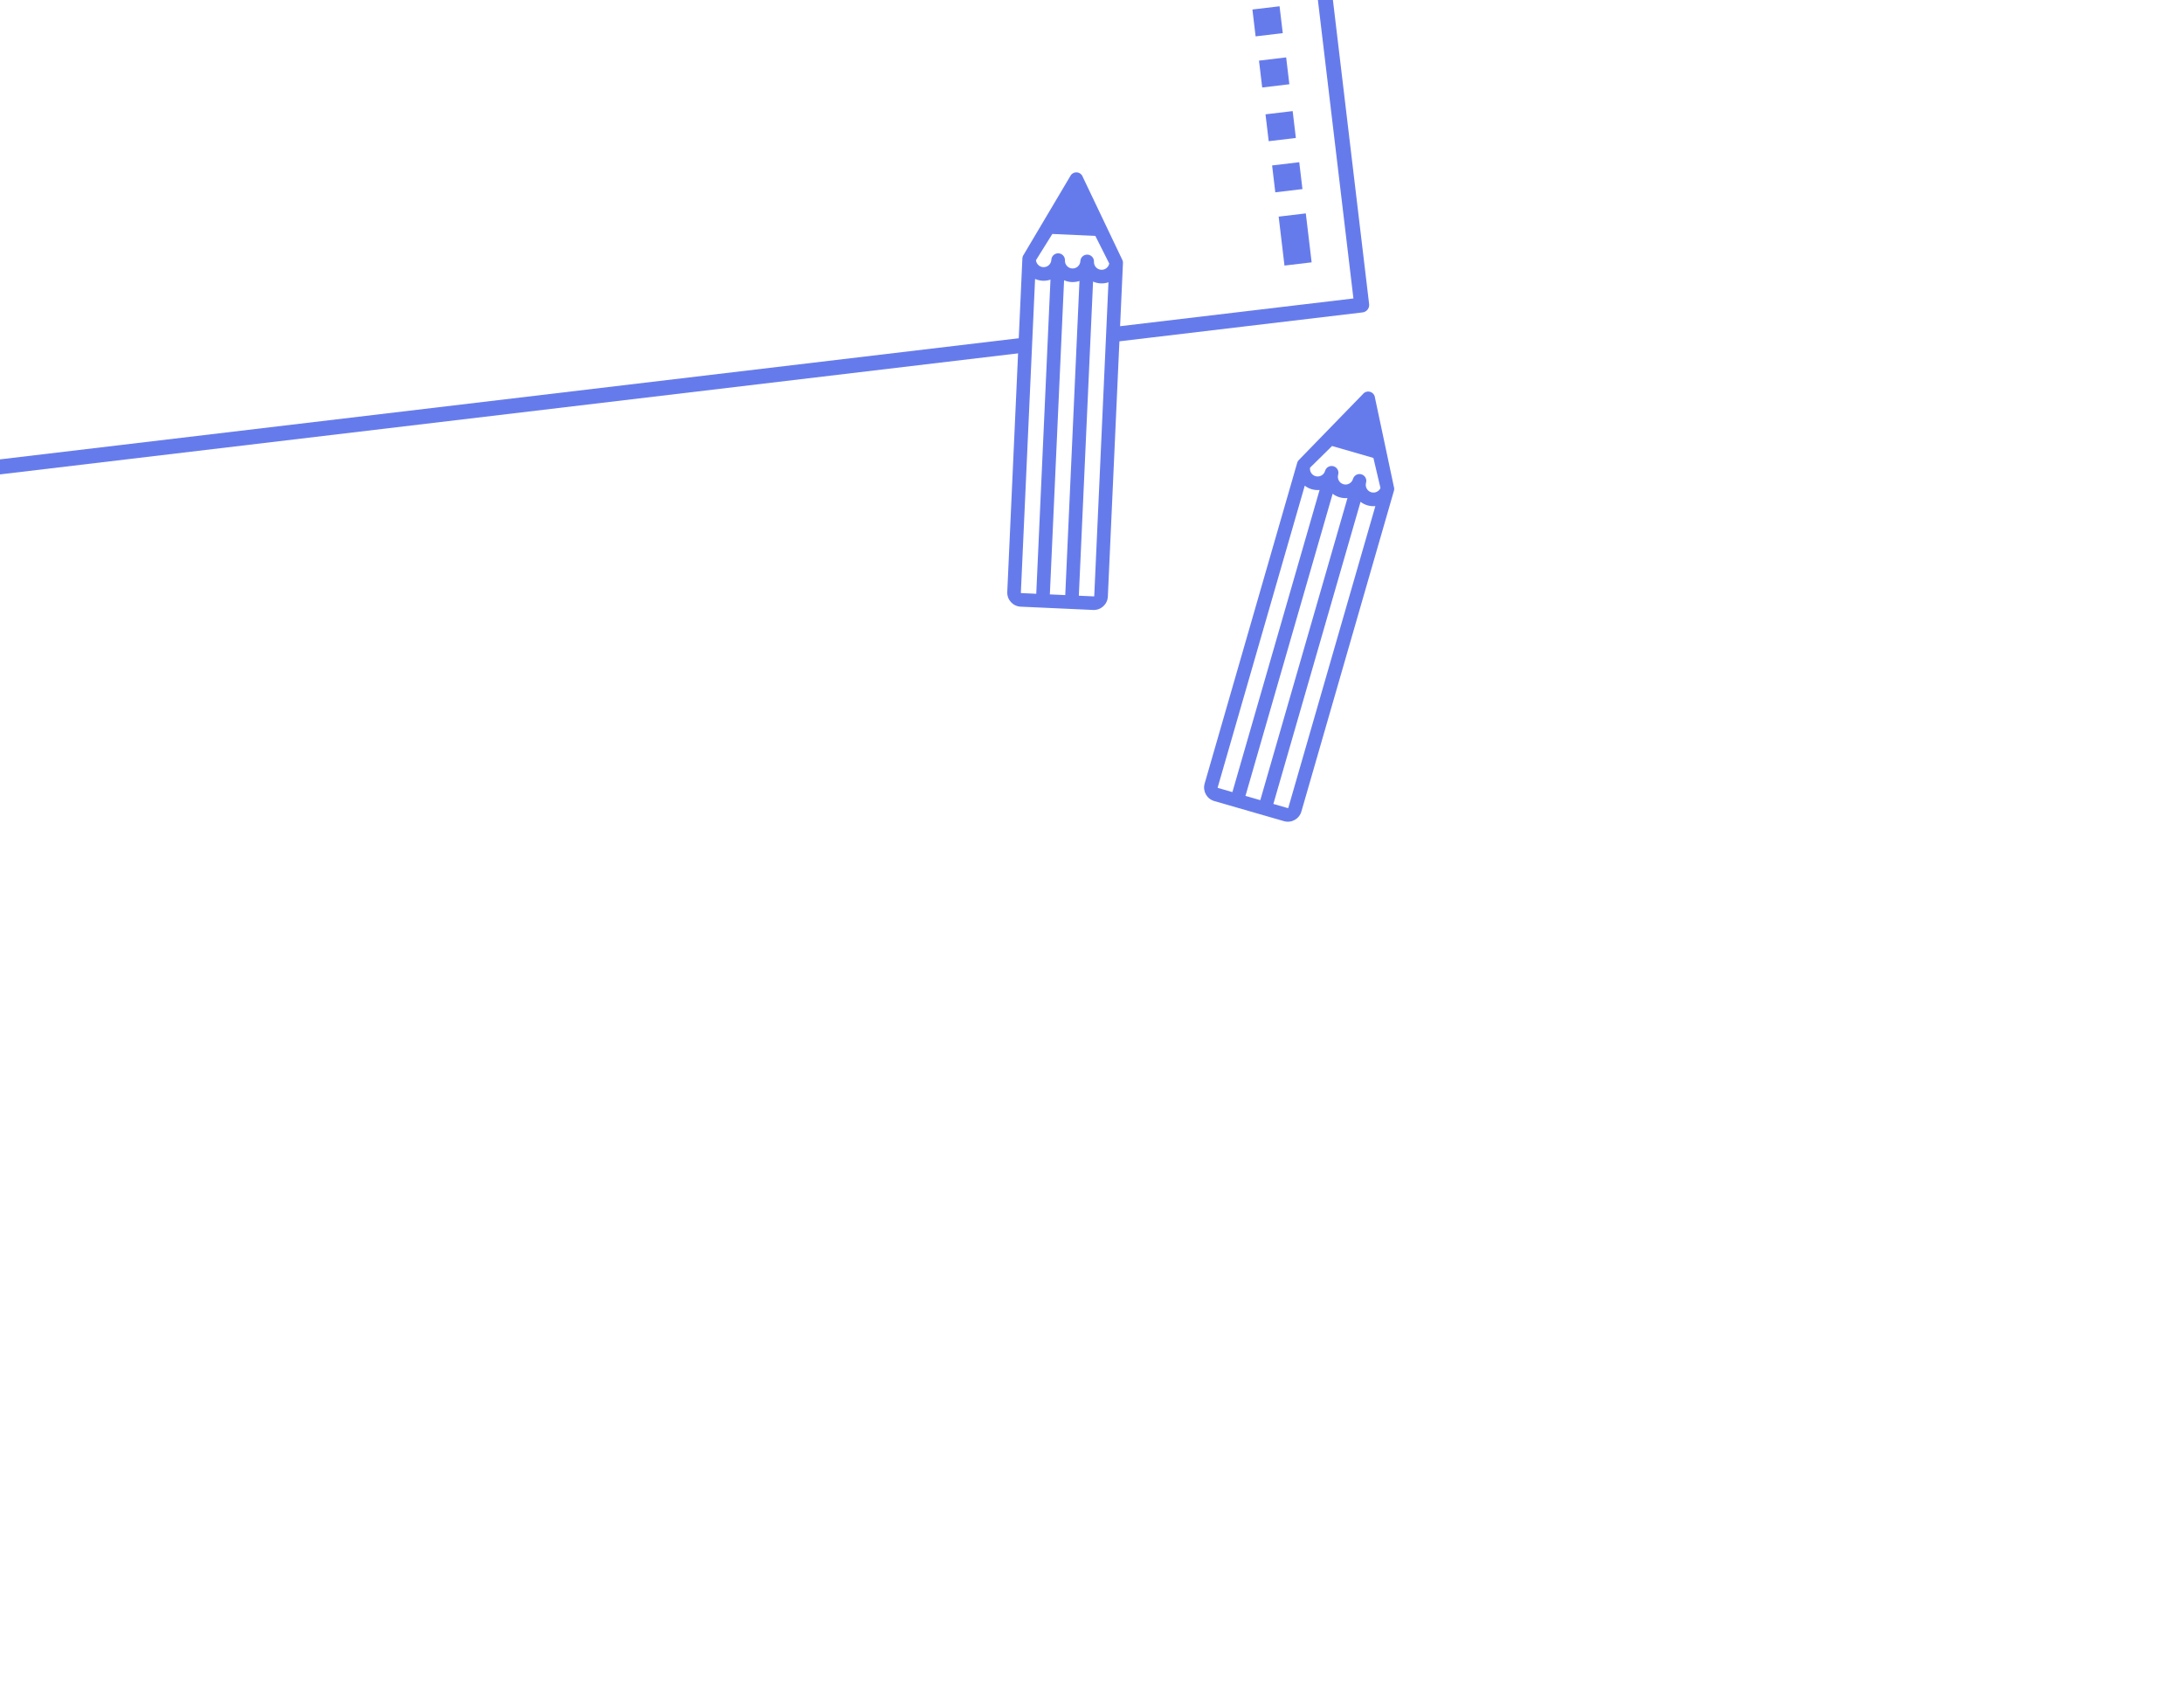
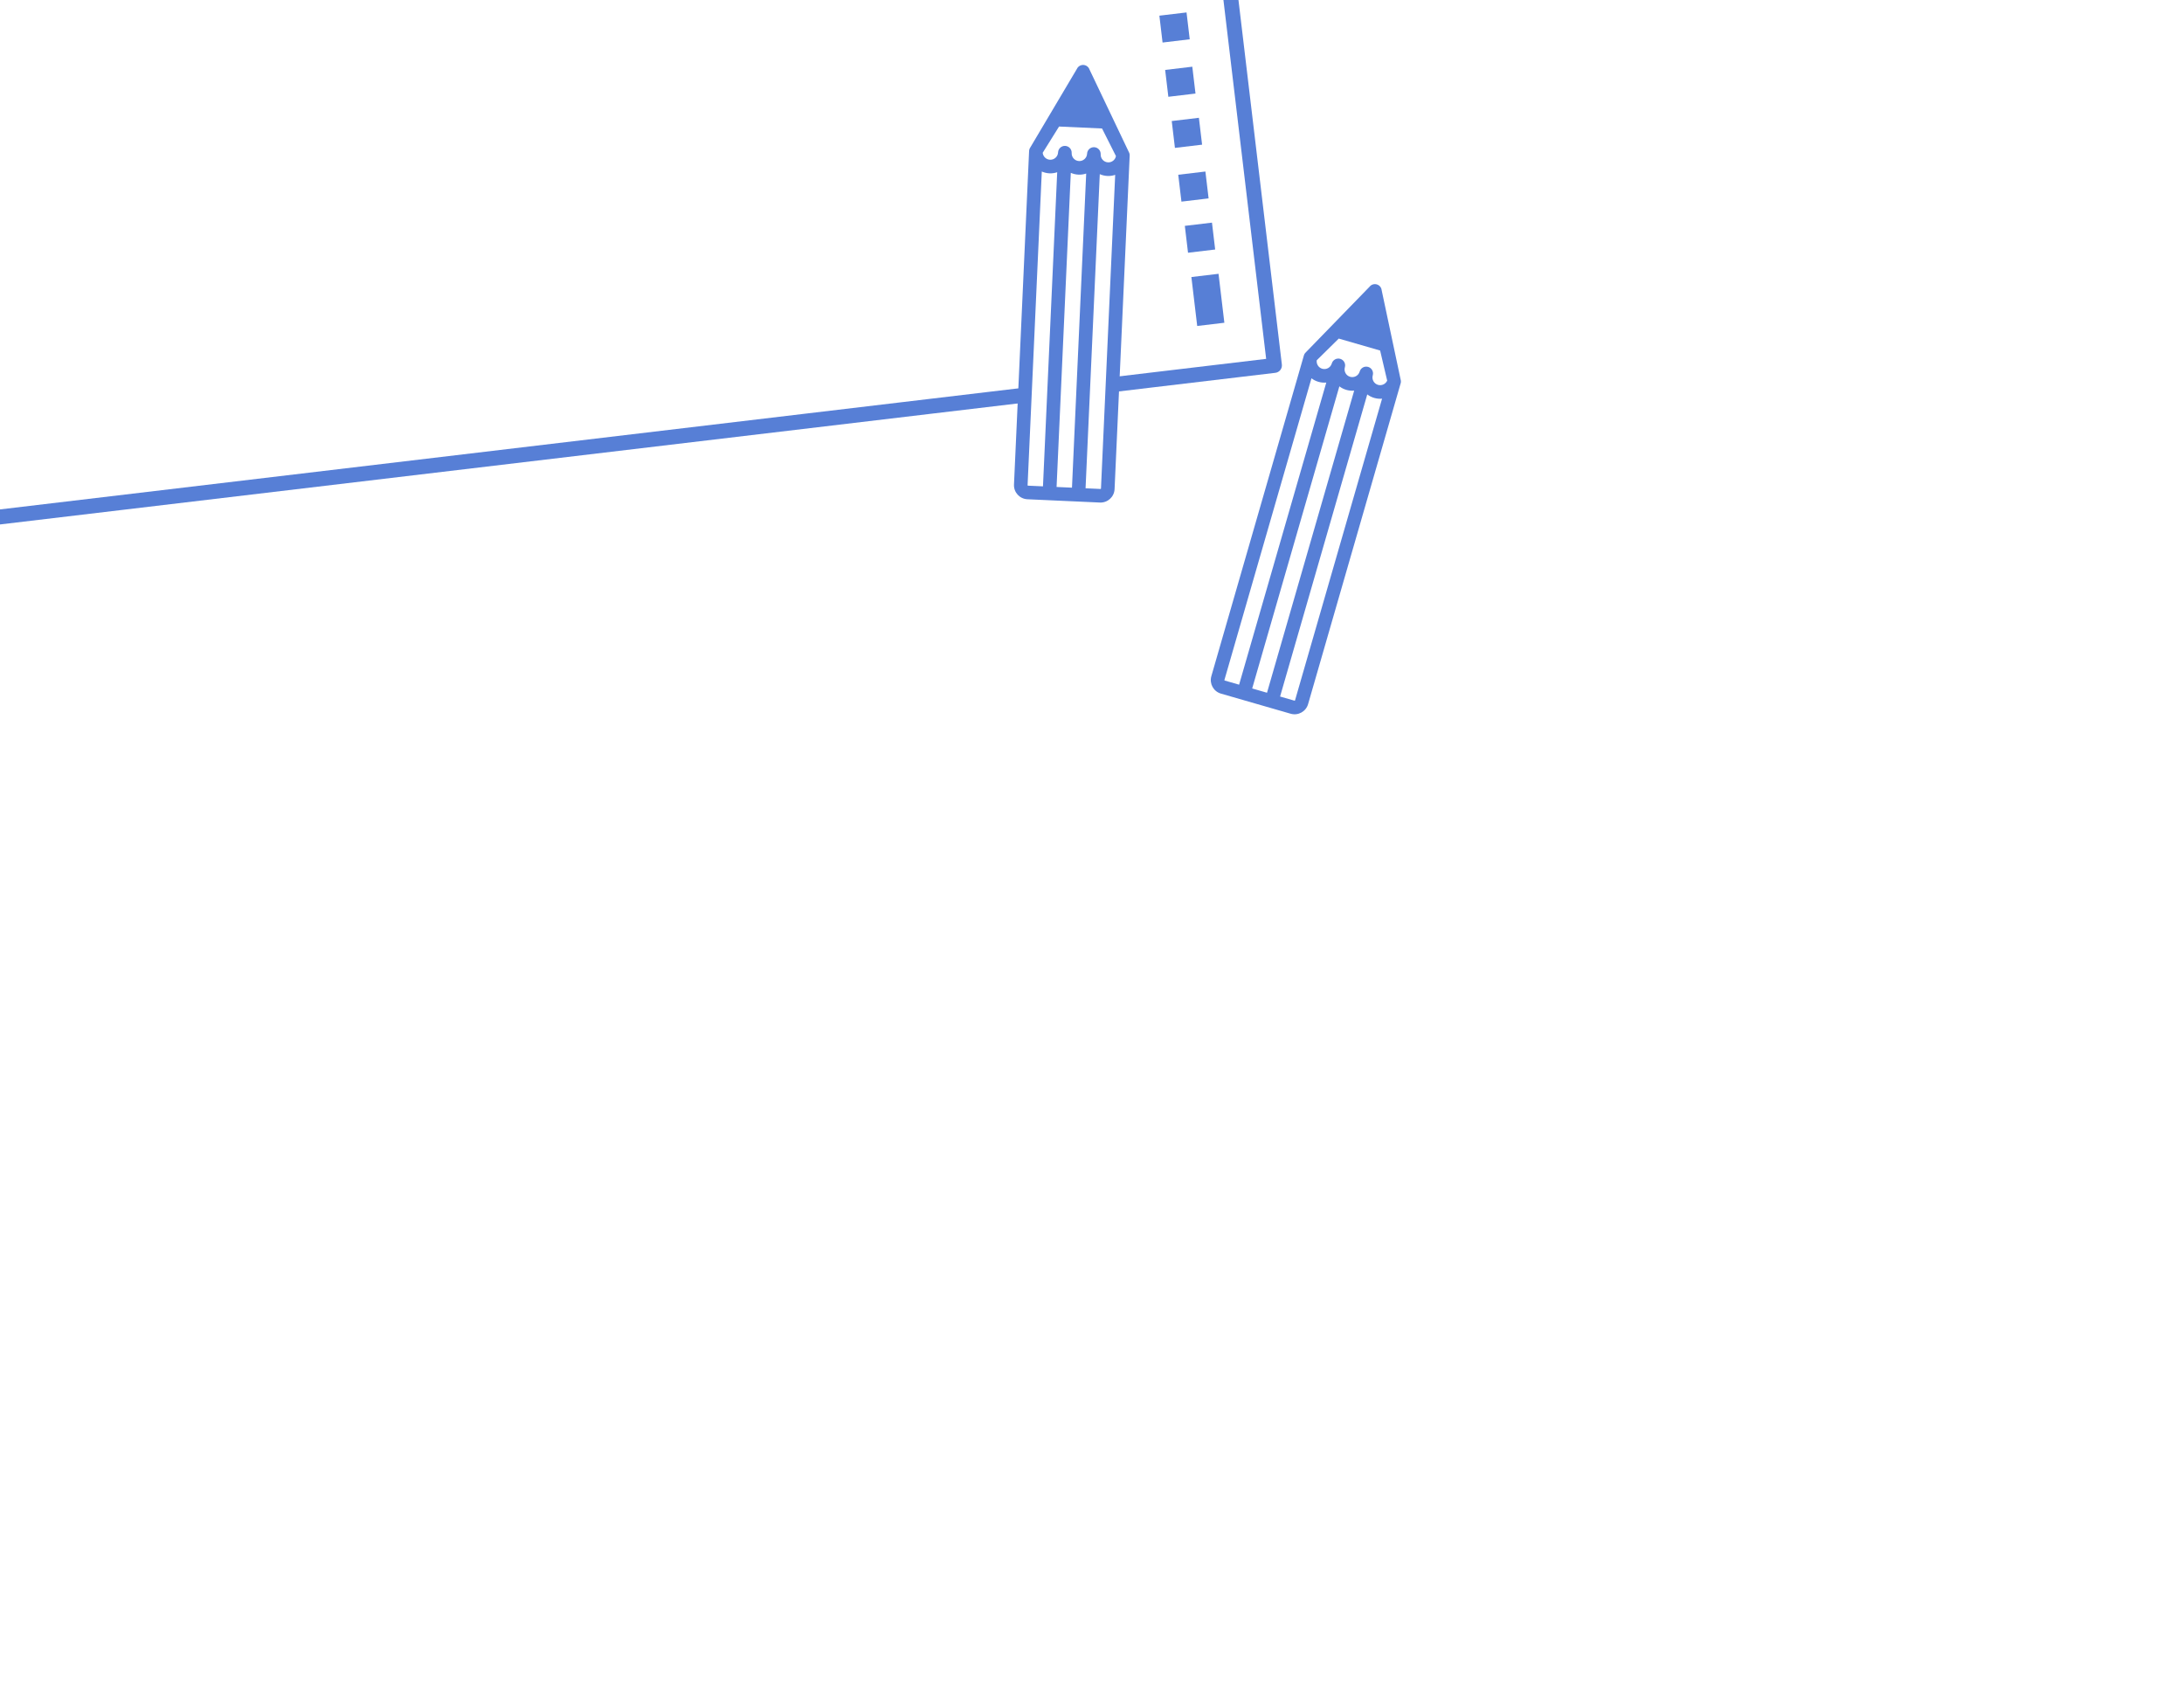
<svg xmlns="http://www.w3.org/2000/svg" width="650.701" height="500.52" viewBox="0 0 172.165 132.429" version="1.1" id="svg4699">
  <defs id="defs4693" />
  <g id="layer1" transform="translate(0,-164.5708)">
-     <path d="m 102.312,200.928 c -0.005,0.009 -0.011,0.018 -0.016,0.028 -0.004,0.008 -0.007,0.015 -0.011,0.023 -0.004,0.008 -0.008,0.016 -0.011,0.024 -0.007,0.016 -0.012,0.033 -0.017,0.05 l -7.296,25.284 c -0.169,0.587 0.17,1.203 0.758,1.372 l 5.497,1.586 c 0.587,0.169 1.203,-0.17 1.372,-0.758 l 7.296,-25.284 c 0.005,-0.017 0.009,-0.034 0.012,-0.051 0.002,-0.009 0.003,-0.018 0.004,-0.026 10e-4,-0.008 0.002,-0.016 0.003,-0.025 9.4e-4,-0.011 10e-4,-0.022 10e-4,-0.032 1.9e-4,-0.006 6.5e-4,-0.013 5.8e-4,-0.019 -8e-5,-0.011 -9.4e-4,-0.023 -0.002,-0.034 -2.8e-4,-0.005 -2.5e-4,-0.01 -7.6e-4,-0.015 l -8.6e-4,-0.009 c -1.4e-4,-5.9e-4 -1.7e-4,-7.8e-4 -2.4e-4,-0.002 l -1.512,-7.124 c -0.022,-0.218 -0.174,-0.401 -0.385,-0.462 -0.211,-0.061 -0.437,0.013 -0.572,0.186 l -5.076,5.223 c -4.3e-4,4.5e-4 -8.5e-4,7.8e-4 -0.001,0.002 l -0.005,0.007 c -0.003,0.004 -0.005,0.008 -0.008,0.012 -0.007,0.009 -0.013,0.018 -0.019,0.028 -0.004,0.005 -0.007,0.011 -0.01,0.016 z m -6.32,25.706 6.862,-23.779 c 0.161,0.123 0.346,0.219 0.552,0.278 0.206,0.059 0.414,0.077 0.616,0.059 l -6.872,23.813 -1.134,-0.327 c -0.019,-0.005 -0.03,-0.025 -0.024,-0.044 z m 9.014,-26.909 3.26,0.941 0.557,2.372 c -0.122,0.271 -0.428,0.419 -0.722,0.335 -0.322,-0.093 -0.508,-0.431 -0.415,-0.753 0.082,-0.285 -0.082,-0.582 -0.367,-0.664 -0.285,-0.082 -0.582,0.082 -0.664,0.367 -0.093,0.322 -0.43,0.508 -0.753,0.415 -0.322,-0.093 -0.508,-0.431 -0.415,-0.753 0.082,-0.285 -0.082,-0.582 -0.367,-0.664 -0.285,-0.082 -0.582,0.082 -0.664,0.367 -0.093,0.322 -0.43,0.508 -0.753,0.415 -0.294,-0.085 -0.474,-0.373 -0.433,-0.668 z m 1.215,4.102 -6.872,23.813 -1.168,-0.337 6.872,-23.813 c 0.161,0.123 0.346,0.219 0.552,0.278 0.206,0.059 0.414,0.077 0.616,0.059 z m -4.707,24.438 -1.134,-0.327 6.872,-23.813 c 0.161,0.123 0.346,0.219 0.552,0.278 0.206,0.059 0.414,0.077 0.616,0.059 l -6.862,23.779 c -0.005,0.019 -0.025,0.03 -0.044,0.024 z" id="path946" style="fill:#667beb;fill-opacity:1;stroke:none;stroke-width:0.072;stroke-opacity:1" />
-     <path style="fill:#667beb;fill-opacity:1;stroke:none;stroke-width:0.062;stroke-opacity:1" d="m 92.791,116.143 -115.245,13.698 c -0.323,0.038 -0.553,0.331 -0.515,0.654 l -5.16e-4,5.2e-4 8.642,72.578 c 0.038,0.323 0.332,0.553 0.654,0.515 l 94.179,-11.196 -0.073,-1.176 -93.661,11.134 -8.503,-71.41 114.077,-13.559 0.626,5.258 c 0.038,0.322 0.429,0.75 0.653,0.515 l 5.259,-0.626 7.807,65.567 -18.592,2.21 0.073,1.176 19.242,-2.287 c 0.322,-0.038 0.553,-0.331 0.515,-0.654 l -7.947,-66.735 c -0.002,-0.013 -0.009,-0.024 -0.011,-0.036 -0.009,-0.051 -0.025,-0.1 -0.048,-0.147 -0.009,-0.018 -0.015,-0.035 -0.026,-0.053 -0.036,-0.06 -0.082,-0.113 -0.137,-0.157 l -6.538,-5.147 c -0.055,-0.043 -0.118,-0.076 -0.186,-0.096 -0.018,-0.005 -0.037,-0.01 -0.056,-0.013 -0.051,-0.011 -0.103,-0.015 -0.155,-0.012 -0.01,0.003 -0.022,-0.002 -0.035,-0.001 z m 0.822,1.925 4.306,3.39 -3.848,0.458 z" id="path5320" />
-     <path d="m 100.28,177.611 2.14,-0.255 0.252,2.118 -2.14,0.255 z m 0,0" id="path5340" style="fill:#667beb;fill-opacity:1;stroke:none;stroke-width:0.08;stroke-opacity:1" />
-     <path d="m 99.76,173.582 2.141,-0.255 0.252,2.118 -2.141,0.255 z m 0,0" id="path5340-2" style="fill:#667beb;fill-opacity:1;stroke:none;stroke-width:0.08;stroke-opacity:1" />
-     <path d="m 99.247,169.349 2.141,-0.255 0.252,2.117 -2.141,0.255 z m 0,0" id="path5340-3" style="fill:#667beb;fill-opacity:1;stroke:none;stroke-width:0.08;stroke-opacity:1" />
-     <path d="m 98.728,165.32 2.14,-0.255 0.252,2.117 -2.14,0.255 z m 0,0" id="path5340-2-9" style="fill:#667beb;fill-opacity:1;stroke:none;stroke-width:0.08;stroke-opacity:1" />
-     <path d="m 98.274,161.043 2.14,-0.255 0.252,2.117 -2.141,0.255 z m 0,0" id="path5340-0" style="fill:#667beb;fill-opacity:1;stroke:none;stroke-width:0.08;stroke-opacity:1" />
-     <path d="m 97.755,157.015 2.14,-0.255 0.252,2.118 -2.14,0.255 z m 0,0" id="path5340-2-5" style="fill:#667beb;fill-opacity:1;stroke:none;stroke-width:0.08;stroke-opacity:1" />
-     <path d="m 97.242,152.781 2.14,-0.255 0.252,2.117 -2.14,0.255 z m 0,0" id="path5340-3-5" style="fill:#667beb;fill-opacity:1;stroke:none;stroke-width:0.08;stroke-opacity:1" />
-     <path d="m 96.722,148.752 2.14,-0.255 0.252,2.118 -2.14,0.255 z m 0,0" id="path5340-2-9-4" style="fill:#667beb;fill-opacity:1;stroke:none;stroke-width:0.08;stroke-opacity:1" />
-     <path d="m 96.191,144.452 2.14,-0.255 0.252,2.118 -2.14,0.255 z m 0,0" id="path5340-4" style="fill:#667beb;fill-opacity:1;stroke:none;stroke-width:0.08;stroke-opacity:1" />
-     <path d="m 95.672,140.423 2.14,-0.255 0.252,2.118 -2.14,0.255 z m 0,0" id="path5340-2-3" style="fill:#667beb;fill-opacity:1;stroke:none;stroke-width:0.08;stroke-opacity:1" />
-     <path d="m 95.159,136.189 2.14,-0.255 0.252,2.117 -2.14,0.255 z m 0,0" id="path5340-3-8" style="fill:#667beb;fill-opacity:1;stroke:none;stroke-width:0.08;stroke-opacity:1" />
-     <path d="m 88.29,126.869 2.14,-0.255 0.252,2.117 -2.14,0.255 z m 0,0" id="path5340-2-9-2" style="fill:#667beb;fill-opacity:1;stroke:none;stroke-width:0.08;stroke-opacity:1" />
-     <path d="m 87.835,122.592 2.141,-0.255 0.252,2.117 -2.141,0.255 z m 0,0" id="path5340-0-2" style="fill:#667beb;fill-opacity:1;stroke:none;stroke-width:0.08;stroke-opacity:1" />
-     <path d="m 100.797,181.645 2.14,-0.255 0.459,3.858 -2.14,0.255 z" id="path5340-00" style="fill:#667beb;fill-opacity:1;stroke:none;stroke-width:0.08;stroke-opacity:1" />
-     <path d="m 80.618,184.81 c -0.003,0.01 -0.007,0.021 -0.009,0.031 -0.002,0.009 -0.003,0.016 -0.005,0.024 -0.002,0.009 -0.004,0.017 -0.005,0.026 -0.003,0.018 -0.004,0.035 -0.005,0.052 l -1.191,26.289 c -0.028,0.611 0.447,1.13 1.057,1.157 l 5.715,0.259 c 0.611,0.028 1.13,-0.447 1.157,-1.057 l 1.191,-26.289 c 9.15e-4,-0.018 8.12e-4,-0.035 -2.63e-4,-0.052 -1.57e-4,-0.009 -0.001,-0.018 -0.002,-0.027 -8.95e-4,-0.008 -0.002,-0.016 -0.003,-0.025 -0.002,-0.011 -0.004,-0.021 -0.007,-0.032 -0.001,-0.006 -0.002,-0.013 -0.004,-0.019 -0.003,-0.011 -0.006,-0.022 -0.01,-0.032 -0.001,-0.005 -0.003,-0.01 -0.004,-0.014 l -0.003,-0.009 c -2.72e-4,-5.3e-4 -3.43e-4,-6.9e-4 -7.01e-4,-0.002 l -3.134,-6.574 c -0.072,-0.207 -0.263,-0.349 -0.482,-0.359 -0.219,-0.01 -0.422,0.115 -0.513,0.314 l -3.716,6.264 c -3.13e-4,5.4e-4 -6.47e-4,9.5e-4 -5.06e-4,0.002 l -0.003,0.008 c -0.002,0.005 -0.003,0.009 -0.005,0.013 -0.005,0.01 -0.009,0.021 -0.012,0.031 -0.003,0.006 -0.004,0.012 -0.006,0.018 z m -0.143,26.471 1.12,-24.724 c 0.185,0.082 0.388,0.132 0.602,0.142 0.214,0.01 0.421,-0.022 0.612,-0.087 l -1.121,24.76 -1.179,-0.053 c -0.02,-4.3e-4 -0.035,-0.018 -0.034,-0.037 z m 2.481,-28.27 3.389,0.154 1.096,2.176 c -0.055,0.292 -0.318,0.508 -0.624,0.494 -0.335,-0.015 -0.595,-0.3 -0.58,-0.635 0.013,-0.296 -0.216,-0.547 -0.512,-0.56 -0.296,-0.013 -0.547,0.216 -0.56,0.512 -0.015,0.335 -0.3,0.595 -0.635,0.58 -0.335,-0.015 -0.595,-0.3 -0.58,-0.635 0.013,-0.296 -0.216,-0.547 -0.512,-0.56 -0.296,-0.013 -0.547,0.216 -0.56,0.511 -0.015,0.335 -0.3,0.595 -0.635,0.58 -0.306,-0.014 -0.548,-0.252 -0.577,-0.548 z m 2.139,3.705 -1.121,24.76 -1.214,-0.055 1.121,-24.76 c 0.185,0.082 0.388,0.132 0.602,0.142 0.214,0.01 0.421,-0.022 0.612,-0.087 z m 1.129,24.862 -1.179,-0.053 1.121,-24.76 c 0.185,0.082 0.388,0.132 0.602,0.142 0.214,0.01 0.421,-0.022 0.612,-0.087 l -1.12,24.724 c -4.25e-4,0.02 -0.018,0.035 -0.037,0.034 z" id="path946-8" style="fill:#667beb;fill-opacity:1;stroke:none;stroke-width:0.072;stroke-opacity:1" />
+     <path d="m 102.841,192.461 c -0.005,0.009 -0.011,0.018 -0.016,0.028 -0.004,0.008 -0.007,0.015 -0.011,0.023 -0.004,0.008 -0.008,0.016 -0.011,0.024 -0.007,0.016 -0.012,0.033 -0.017,0.05 l -7.296,25.284 c -0.169,0.587 0.17,1.203 0.758,1.372 l 5.497,1.586 c 0.587,0.169 1.203,-0.17 1.372,-0.758 l 7.296,-25.284 c 0.005,-0.017 0.009,-0.034 0.012,-0.051 0.002,-0.009 0.003,-0.018 0.004,-0.026 0.001,-0.008 0.002,-0.016 0.003,-0.025 9.4e-4,-0.011 0.001,-0.022 0.001,-0.032 1.9e-4,-0.006 6.5e-4,-0.013 5.8e-4,-0.019 -8e-5,-0.011 -9.4e-4,-0.023 -0.002,-0.034 -2.8e-4,-0.005 -2.5e-4,-0.01 -7.6e-4,-0.015 l -8.6e-4,-0.009 c -1.4e-4,-5.9e-4 -1.7e-4,-7.8e-4 -2.4e-4,-0.002 l -1.512,-7.124 c -0.022,-0.218 -0.174,-0.401 -0.385,-0.462 -0.211,-0.061 -0.437,0.013 -0.572,0.186 l -5.076,5.223 c -4.3e-4,4.5e-4 -8.5e-4,7.8e-4 -0.001,0.002 l -0.005,0.007 c -0.003,0.004 -0.005,0.008 -0.008,0.012 -0.007,0.009 -0.013,0.018 -0.019,0.028 -0.004,0.005 -0.007,0.011 -0.01,0.016 z m -6.32,25.706 6.862,-23.779 c 0.161,0.123 0.346,0.219 0.552,0.278 0.206,0.059 0.414,0.077 0.616,0.059 l -6.872,23.813 -1.134,-0.327 c -0.019,-0.005 -0.03,-0.025 -0.024,-0.044 z m 9.014,-26.909 3.26,0.941 0.557,2.372 c -0.122,0.271 -0.428,0.419 -0.722,0.335 -0.322,-0.093 -0.508,-0.431 -0.415,-0.753 0.082,-0.285 -0.082,-0.582 -0.367,-0.664 -0.285,-0.082 -0.582,0.082 -0.664,0.367 -0.093,0.322 -0.43,0.508 -0.753,0.415 -0.322,-0.093 -0.508,-0.431 -0.415,-0.753 0.082,-0.285 -0.082,-0.582 -0.367,-0.664 -0.285,-0.082 -0.582,0.082 -0.664,0.367 -0.093,0.322 -0.43,0.508 -0.753,0.415 -0.294,-0.085 -0.474,-0.373 -0.433,-0.668 z m 1.215,4.102 -6.872,23.813 -1.168,-0.337 6.872,-23.813 c 0.161,0.123 0.346,0.219 0.552,0.278 0.206,0.059 0.414,0.077 0.616,0.059 z m -4.707,24.438 -1.134,-0.327 6.872,-23.813 c 0.161,0.123 0.346,0.219 0.552,0.278 0.206,0.059 0.414,0.077 0.616,0.059 l -6.862,23.779 c -0.005,0.019 -0.025,0.03 -0.044,0.024 z" id="path946" style="fill:#577fd6;fill-opacity:1;stroke:none;stroke-width:0.072;stroke-opacity:1" />
+     <g id="g6266" transform="translate(-12.17084,11.64167)">
+       <path style="fill:#577fd6;fill-opacity:1;stroke:none;stroke-width:0.234;stroke-opacity:1" d="m 342.705,-159.033 -435.572,51.773 c -1.22,0.145 -2.091,1.251 -1.945,2.471 l -0.002,0.002 32.664,274.311 c 0.145,1.22 1.253,2.09 2.473,1.945 l 355.953,-42.314 26.734,-3.178 -0.424,-4.428 -26.588,3.16 -353.996,42.082 -32.137,-269.895 431.156,-51.248 2.367,19.873 c 0.145,1.219 1.622,2.834 2.469,1.945 l 19.875,-2.367 29.508,247.812 -45.693,5.432 0.424,4.428 48.004,-5.707 c 1.219,-0.145 2.091,-1.251 1.945,-2.471 l -30.035,-252.227 c -0.008,-0.049 -0.034,-0.089 -0.043,-0.137 -0.034,-0.192 -0.094,-0.379 -0.18,-0.555 -0.034,-0.067 -0.059,-0.133 -0.098,-0.199 -0.136,-0.228 -0.311,-0.428 -0.52,-0.594 l -24.711,-19.453 c -0.21,-0.164 -0.447,-0.286 -0.701,-0.363 -0.07,-0.019 -0.14,-0.038 -0.211,-0.049 -0.192,-0.042 -0.389,-0.058 -0.586,-0.047 -0.038,0.011 -0.084,-0.008 -0.131,-0.004 z m 3.105,7.277 16.273,12.812 -14.543,1.73 z" transform="matrix(0.2645833,0,0,0.2645833,7.408334,151.3416)" id="path5320" />
+       <path style="fill:#577fd6;fill-opacity:1;stroke:none;stroke-width:0.08;stroke-opacity:1" id="path5340" d="m 105.571,170.732 2.14,-0.255 0.252,2.118 -2.14,0.255 z m 0,0" />
+       <path style="fill:#577fd6;fill-opacity:1;stroke:none;stroke-width:0.08;stroke-opacity:1" id="path5340-2" d="m 105.052,166.703 2.141,-0.255 0.252,2.118 -2.141,0.255 z m 0,0" />
+       <path style="fill:#577fd6;fill-opacity:1;stroke:none;stroke-width:0.08;stroke-opacity:1" id="path5340-3" d="m 104.539,162.469 2.141,-0.255 0.252,2.117 -2.141,0.255 z m 0,0" />
+       <path style="fill:#577fd6;fill-opacity:1;stroke:none;stroke-width:0.08;stroke-opacity:1" id="path5340-2-9" d="m 104.02,158.441 2.14,-0.255 0.252,2.117 -2.14,0.255 z m 0,0" />
+       <path style="fill:#577fd6;fill-opacity:1;stroke:none;stroke-width:0.08;stroke-opacity:1" id="path5340-0" d="m 103.565,154.164 2.14,-0.255 0.252,2.117 -2.141,0.255 z m 0,0" />
+       <path style="fill:#577fd6;fill-opacity:1;stroke:none;stroke-width:0.08;stroke-opacity:1" id="path5340-2-5" d="m 103.046,150.135 2.14,-0.255 0.252,2.118 -2.14,0.255 z m 0,0" />
+       <path style="fill:#577fd6;fill-opacity:1;stroke:none;stroke-width:0.08;stroke-opacity:1" id="path5340-3-5" d="m 102.533,145.902 2.14,-0.255 0.252,2.117 -2.14,0.255 z m 0,0" />
+       <path style="fill:#577fd6;fill-opacity:1;stroke:none;stroke-width:0.08;stroke-opacity:1" id="path5340-2-9-4" d="m 102.014,141.873 2.14,-0.255 0.252,2.118 -2.14,0.255 z m 0,0" />
+       <path style="fill:#577fd6;fill-opacity:1;stroke:none;stroke-width:0.08;stroke-opacity:1" id="path5340-4" d="m 101.483,137.572 2.14,-0.255 0.252,2.118 -2.14,0.255 z m 0,0" />
+       <path style="fill:#577fd6;fill-opacity:1;stroke:none;stroke-width:0.08;stroke-opacity:1" id="path5340-2-3" d="m 100.964,133.544 2.14,-0.255 0.252,2.118 -2.14,0.255 z m 0,0" />
+       <path style="fill:#577fd6;fill-opacity:1;stroke:none;stroke-width:0.08;stroke-opacity:1" id="path5340-3-8" d="m 100.451,129.31 2.14,-0.255 0.252,2.117 -2.14,0.255 z m 0,0" />
+       <path style="fill:#577fd6;fill-opacity:1;stroke:none;stroke-width:0.08;stroke-opacity:1" id="path5340-00" d="m 106.088,174.765 2.14,-0.255 0.459,3.858 -2.14,0.255 z" />
+     </g>
+     <path d="m 81.148,176.343 c -0.003,0.01 -0.007,0.021 -0.009,0.031 -0.002,0.009 -0.003,0.016 -0.005,0.024 -0.002,0.009 -0.004,0.017 -0.005,0.026 -0.003,0.018 -0.004,0.035 -0.005,0.052 l -1.191,26.289 c -0.028,0.611 0.447,1.13 1.057,1.157 l 5.715,0.259 c 0.611,0.028 1.13,-0.447 1.157,-1.057 l 1.191,-26.289 c 9.15e-4,-0.018 8.12e-4,-0.035 -2.63e-4,-0.052 -1.57e-4,-0.009 -0.001,-0.018 -0.002,-0.027 -8.95e-4,-0.008 -0.002,-0.016 -0.003,-0.025 -0.002,-0.011 -0.004,-0.021 -0.007,-0.032 -0.001,-0.006 -0.002,-0.013 -0.004,-0.019 -0.003,-0.011 -0.006,-0.022 -0.01,-0.032 -0.001,-0.005 -0.003,-0.01 -0.004,-0.014 l -0.003,-0.009 c -2.72e-4,-5.3e-4 -3.43e-4,-6.9e-4 -7.01e-4,-0.002 l -3.134,-6.574 c -0.072,-0.207 -0.263,-0.349 -0.482,-0.359 -0.219,-0.01 -0.422,0.115 -0.513,0.314 l -3.716,6.264 c -3.13e-4,5.4e-4 -6.47e-4,9.5e-4 -5.06e-4,0.002 l -0.003,0.008 c -0.002,0.005 -0.003,0.009 -0.005,0.013 -0.005,0.01 -0.009,0.021 -0.012,0.031 -0.003,0.006 -0.004,0.012 -0.006,0.018 z m -0.143,26.471 1.12,-24.724 c 0.185,0.082 0.388,0.132 0.602,0.142 0.214,0.01 0.421,-0.022 0.612,-0.087 l -1.121,24.76 -1.179,-0.053 c -0.02,-4.3e-4 -0.035,-0.018 -0.034,-0.037 z m 2.481,-28.27 3.389,0.154 1.096,2.176 c -0.055,0.292 -0.318,0.508 -0.624,0.494 -0.335,-0.015 -0.595,-0.3 -0.58,-0.635 0.013,-0.296 -0.216,-0.547 -0.512,-0.56 -0.296,-0.013 -0.547,0.216 -0.56,0.512 -0.015,0.335 -0.3,0.595 -0.635,0.58 -0.335,-0.015 -0.595,-0.3 -0.58,-0.635 0.013,-0.296 -0.216,-0.547 -0.512,-0.56 -0.296,-0.013 -0.547,0.216 -0.56,0.511 -0.015,0.335 -0.3,0.595 -0.635,0.58 -0.306,-0.014 -0.548,-0.252 -0.577,-0.548 z m 2.139,3.705 -1.121,24.76 -1.214,-0.055 1.121,-24.76 c 0.185,0.082 0.388,0.132 0.602,0.142 0.214,0.01 0.421,-0.022 0.612,-0.087 z m 1.129,24.862 -1.179,-0.053 1.121,-24.76 c 0.185,0.082 0.388,0.132 0.602,0.142 0.214,0.01 0.421,-0.022 0.612,-0.087 l -1.12,24.724 c -4.25e-4,0.02 -0.018,0.035 -0.037,0.034 z" id="path946-8" style="fill:#577fd6;fill-opacity:1;stroke:none;stroke-width:0.072;stroke-opacity:1" />
  </g>
</svg>
